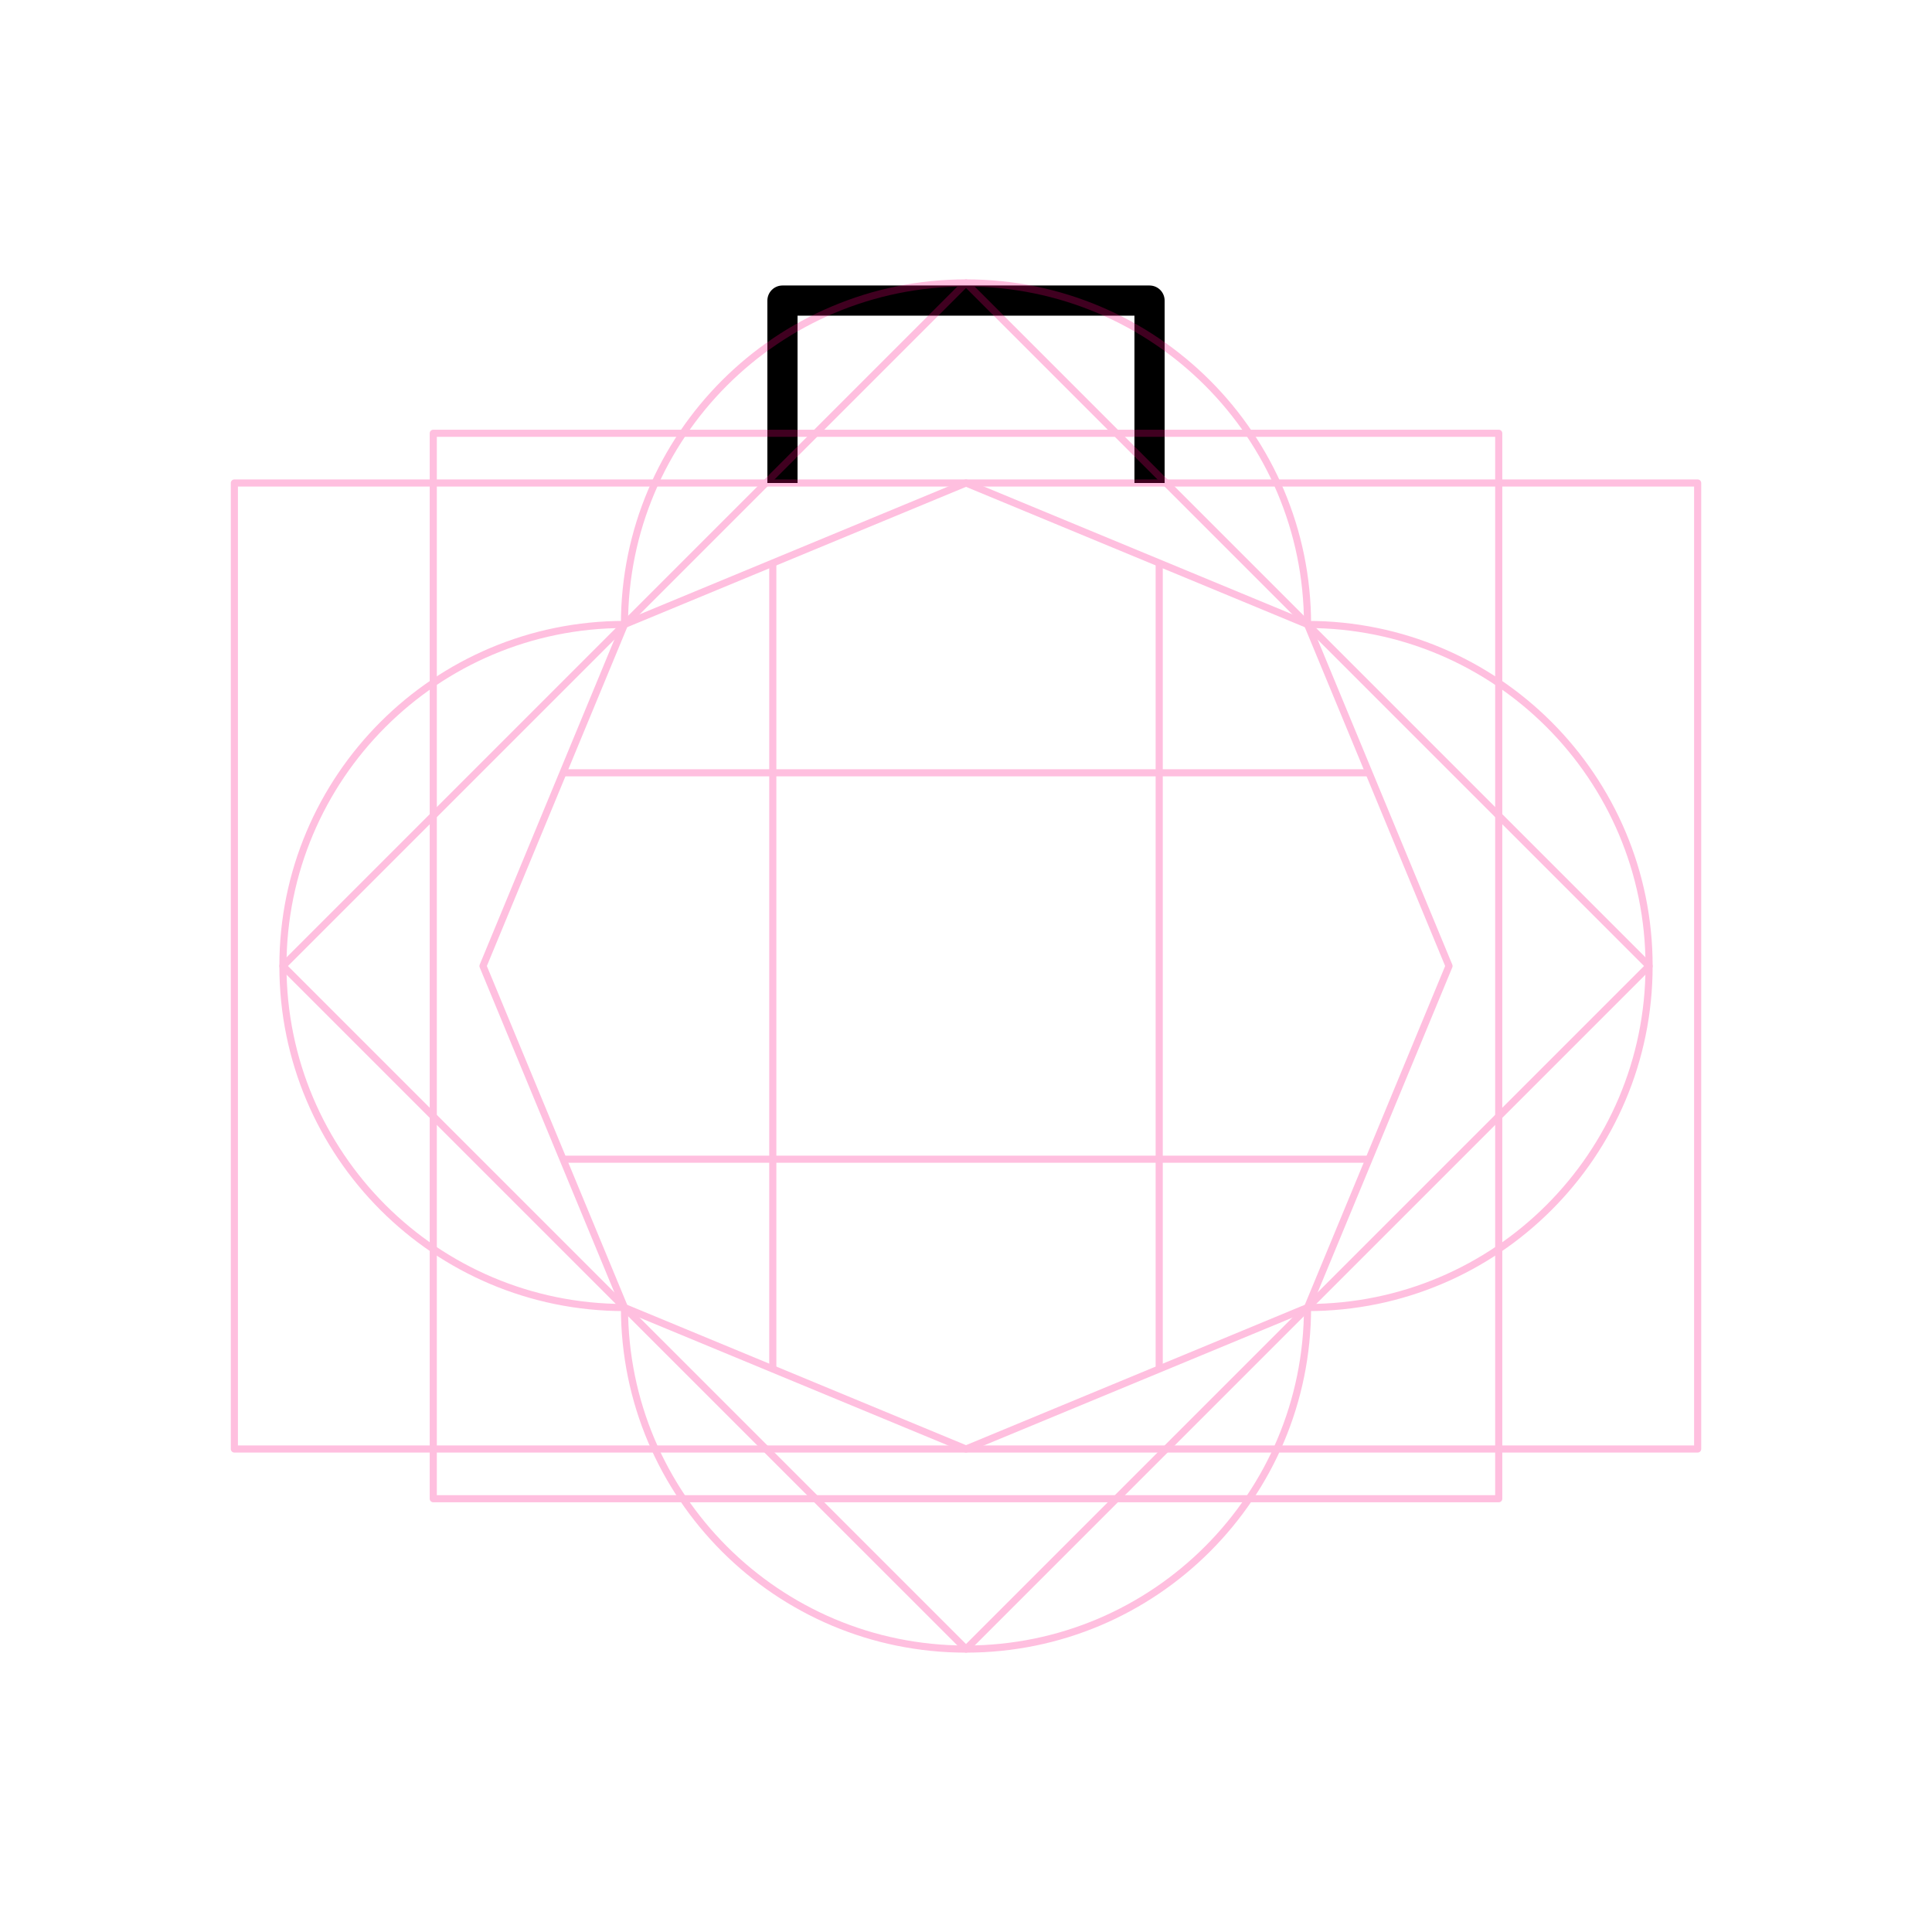
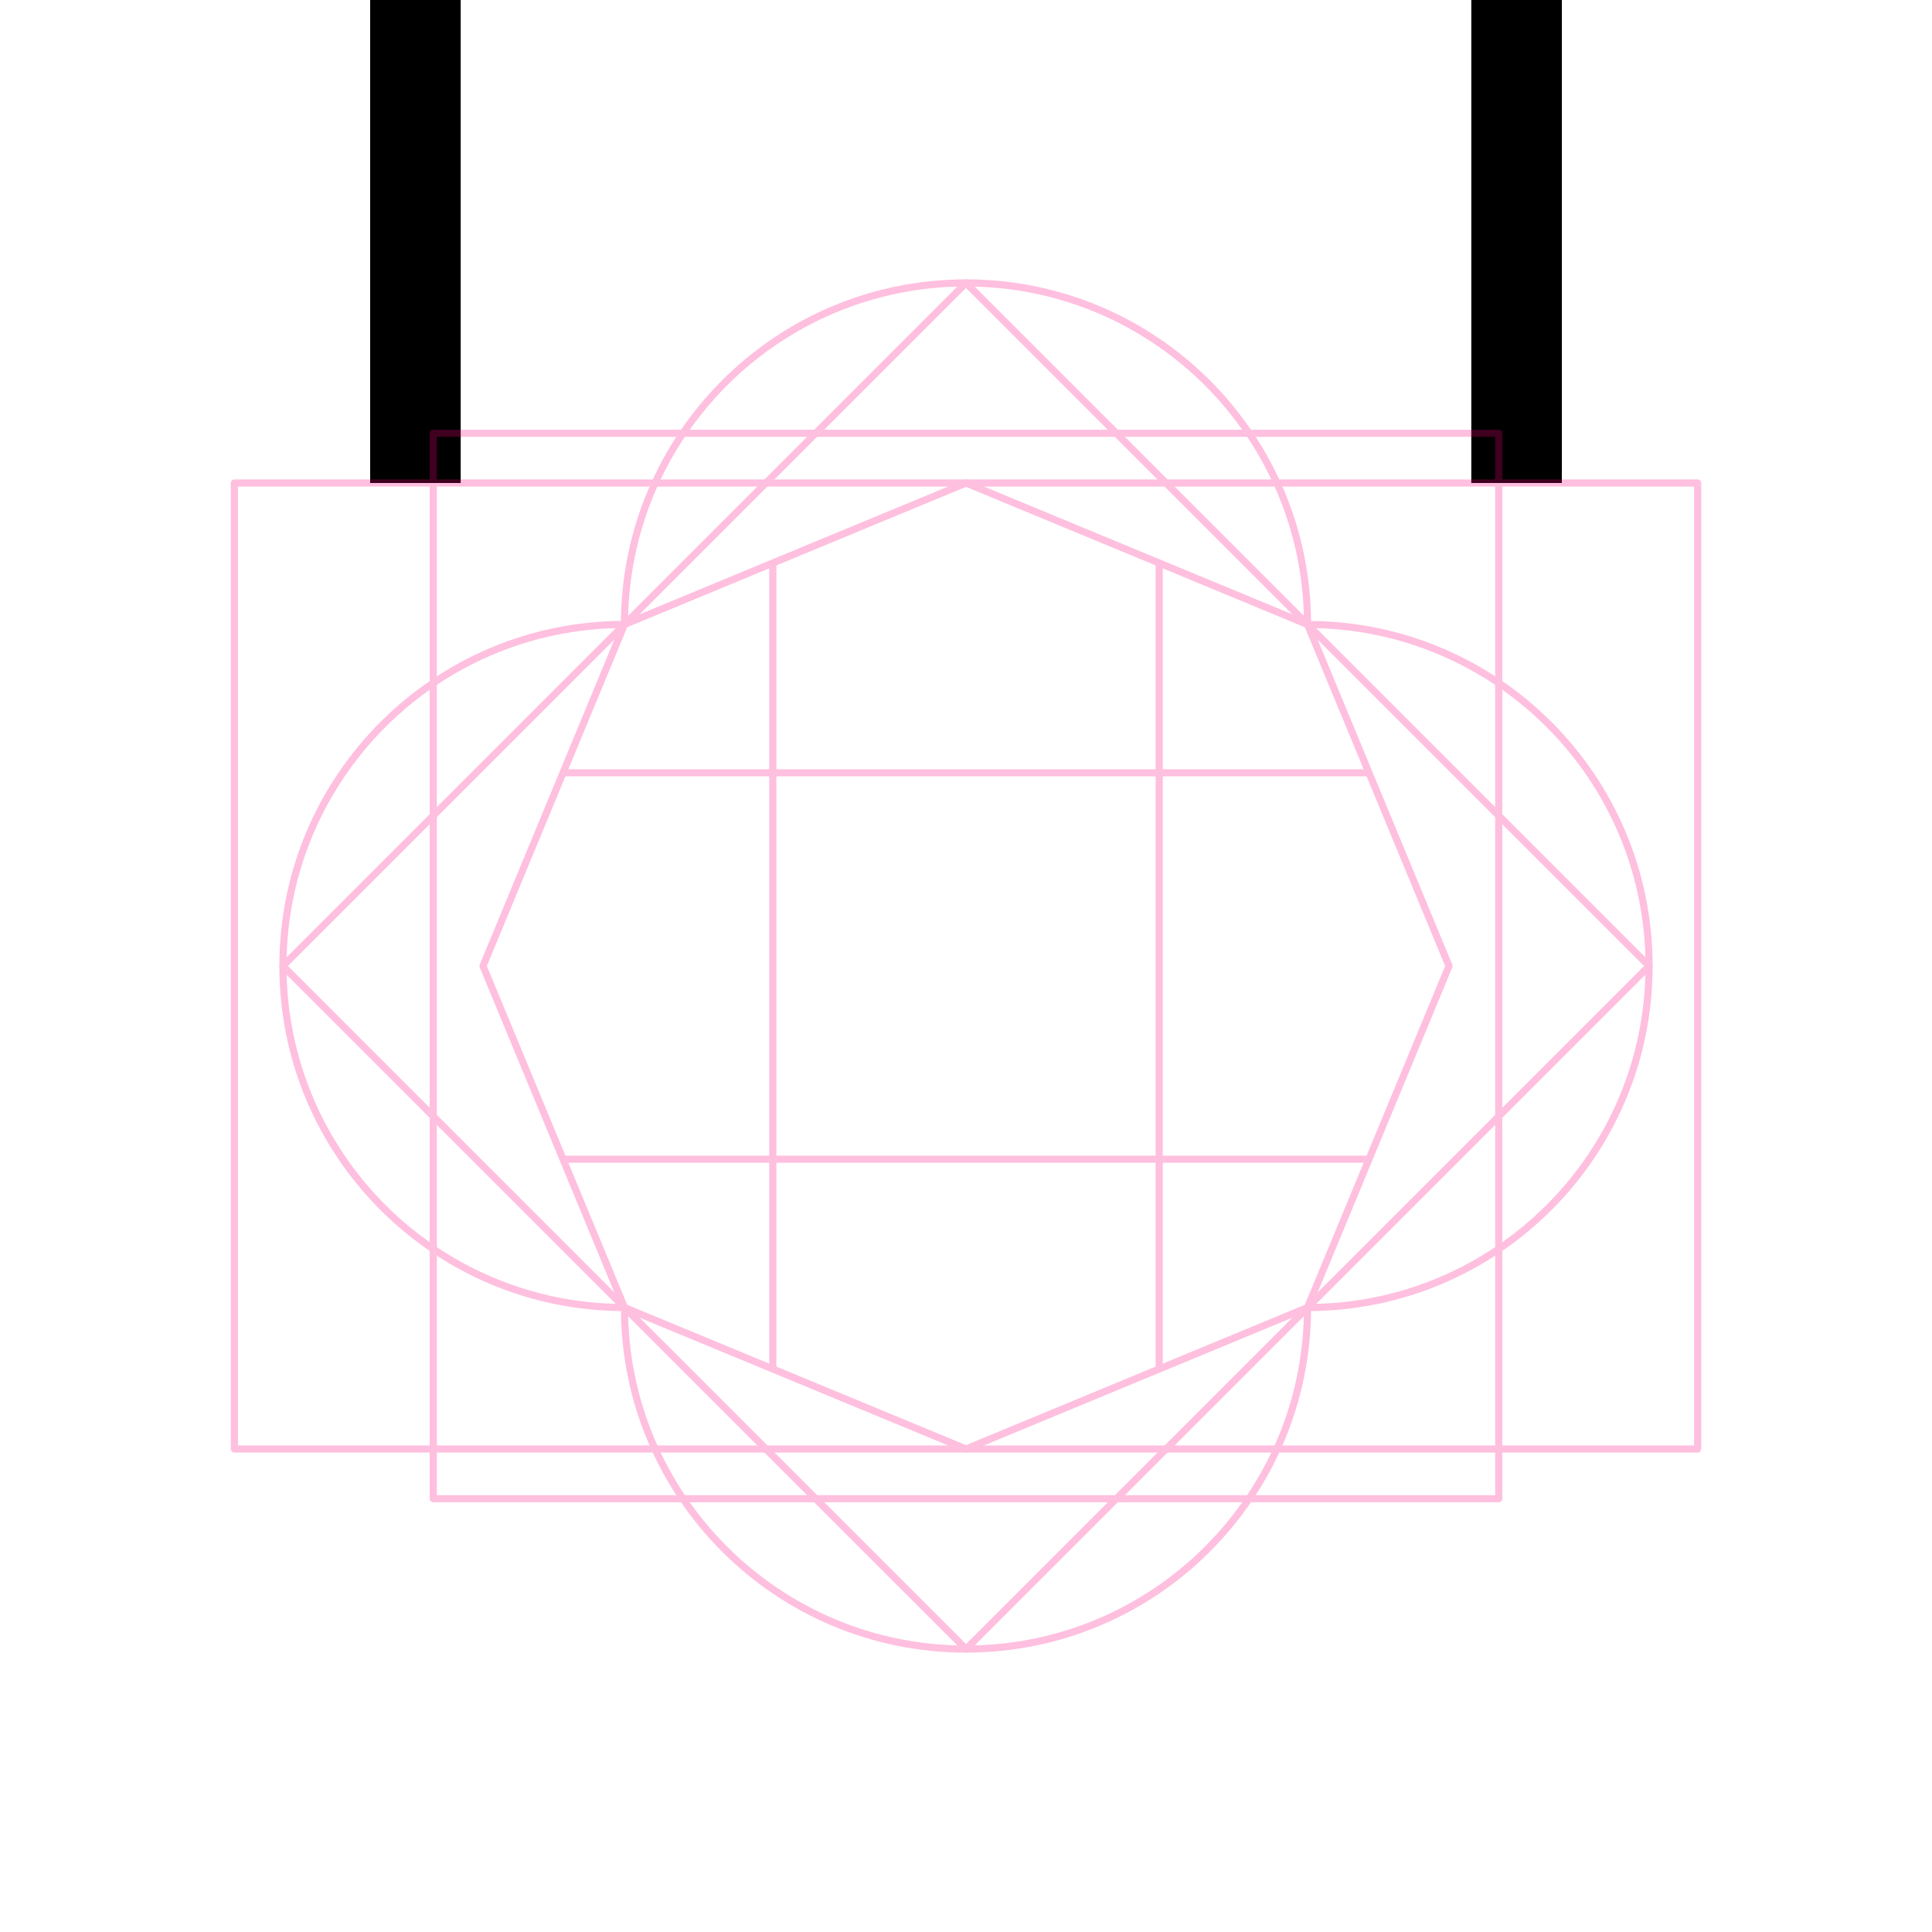
<svg xmlns="http://www.w3.org/2000/svg" width="256" height="256" viewBox="0 0 67.733 67.733" version="1.1" id="svg8">
  <style id="style847" />
  <defs id="defs2">
    <rect x="23.464" y="29.981" width="37.029" height="27.826" id="rect919" />
    <rect id="rect839" height="13.149" width="40.416" y="3.213" x="23.319" />
    <rect x="23.319" y="3.213" width="40.416" height="13.149" id="rect839-3" />
    <rect x="23.319" y="3.213" width="40.416" height="13.149" id="rect852" />
  </defs>
  <g id="layer1" style="display:inline;opacity:1">
-     <path style="fill:none;stroke:#000000;stroke-width:1.058;stroke-linejoin:round;stop-color:#000000" d="M 40.301,16.933 V 10.538 H 27.432 v 6.395" id="path860" />
+     <path style="fill:none;stroke:#000000;stroke-width:3.175;stroke-linejoin:round;stop-color:#000000" d="M 53.169,16.933 V -2.253 H 14.564 V 16.933" id="path860" />
  </g>
  <g id="layer2" style="opacity:0.25">
    <path d="M 33.867,9.919 A 11.974,11.974 0 0 0 21.893,21.893 11.974,11.974 0 0 0 9.919,33.867 11.974,11.974 0 0 0 21.893,45.84 11.974,11.974 0 0 0 33.867,57.814 11.974,11.974 0 0 0 45.84,45.84 11.974,11.974 0 0 0 57.814,33.867 11.974,11.974 0 0 0 45.84,21.893 11.974,11.974 0 0 0 33.867,9.919 Z" style="font-variation-settings:normal;display:inline;opacity:1;vector-effect:none;fill:none;fill-opacity:1;stroke:#ff0080;stroke-width:0.25;stroke-linecap:butt;stroke-linejoin:round;stroke-miterlimit:4;stroke-dasharray:none;stroke-dashoffset:0;stroke-opacity:1;marker:none;paint-order:normal;stop-color:#000000;stop-opacity:1" id="path919" />
    <path style="opacity:1;vector-effect:none;fill:none;fill-opacity:1;stroke:#ff0080;stroke-width:0.25;stroke-linecap:butt;stroke-linejoin:round;stroke-miterlimit:4;stroke-dasharray:none;stroke-dashoffset:0;stroke-opacity:1;marker:none;paint-order:normal;stop-color:#000000" id="path836" d="M 45.84,45.84 33.867,50.8 21.893,45.84 16.933,33.867 21.893,21.893 33.867,16.933 45.84,21.893 50.8,33.867 Z" />
    <path id="path857" d="M 27.093,19.739 V 47.994" style="fill:none;stroke:#ff0080;stroke-width:0.25;stroke-linejoin:round;stop-color:#000000" />
    <path style="fill:none;stroke:#ff0080;stroke-width:0.25;stroke-linejoin:round;stop-color:#000000" d="M 40.64,19.739 V 47.994" id="path859" />
    <path id="path861" d="M 47.994,27.093 H 19.739" style="fill:none;stroke:#ff0080;stroke-width:0.25;stroke-linejoin:round;stop-color:#000000" />
    <path style="fill:none;stroke:#ff0080;stroke-width:0.25;stroke-linejoin:round;stop-color:#000000" d="M 47.994,40.64 H 19.739" id="path863" />
    <path id="rect838-7" style="font-variation-settings:normal;display:inline;opacity:1;vector-effect:none;fill:none;fill-opacity:1;stroke:#ff0080;stroke-width:0.25;stroke-linecap:butt;stroke-linejoin:round;stroke-miterlimit:4;stroke-dasharray:none;stroke-dashoffset:0;stroke-opacity:1;marker:none;paint-order:normal;stop-color:#000000;stop-opacity:1" d="M 15.19,15.19 H 52.543 V 52.543 H 15.19 Z" />
    <path d="M 33.867,9.919 57.814,33.867 33.867,57.814 9.919,33.867 Z" style="font-variation-settings:normal;display:inline;opacity:1;vector-effect:none;fill:none;fill-opacity:1;stroke:#ff0080;stroke-width:0.25;stroke-linecap:butt;stroke-linejoin:round;stroke-miterlimit:4;stroke-dasharray:none;stroke-dashoffset:0;stroke-opacity:1;marker:none;paint-order:normal;stop-color:#000000;stop-opacity:1" id="rect838-3" />
    <path id="rect838" style="font-variation-settings:normal;display:inline;opacity:1;vector-effect:none;fill:none;fill-opacity:1;stroke:#ff0080;stroke-width:0.25;stroke-linecap:butt;stroke-linejoin:round;stroke-miterlimit:4;stroke-dasharray:none;stroke-dashoffset:0;stroke-opacity:1;marker:none;paint-order:normal;stop-color:#000000;stop-opacity:1" d="M 8.217,16.933 H 59.517 V 50.8 H 8.217 Z" />
  </g>
</svg>
